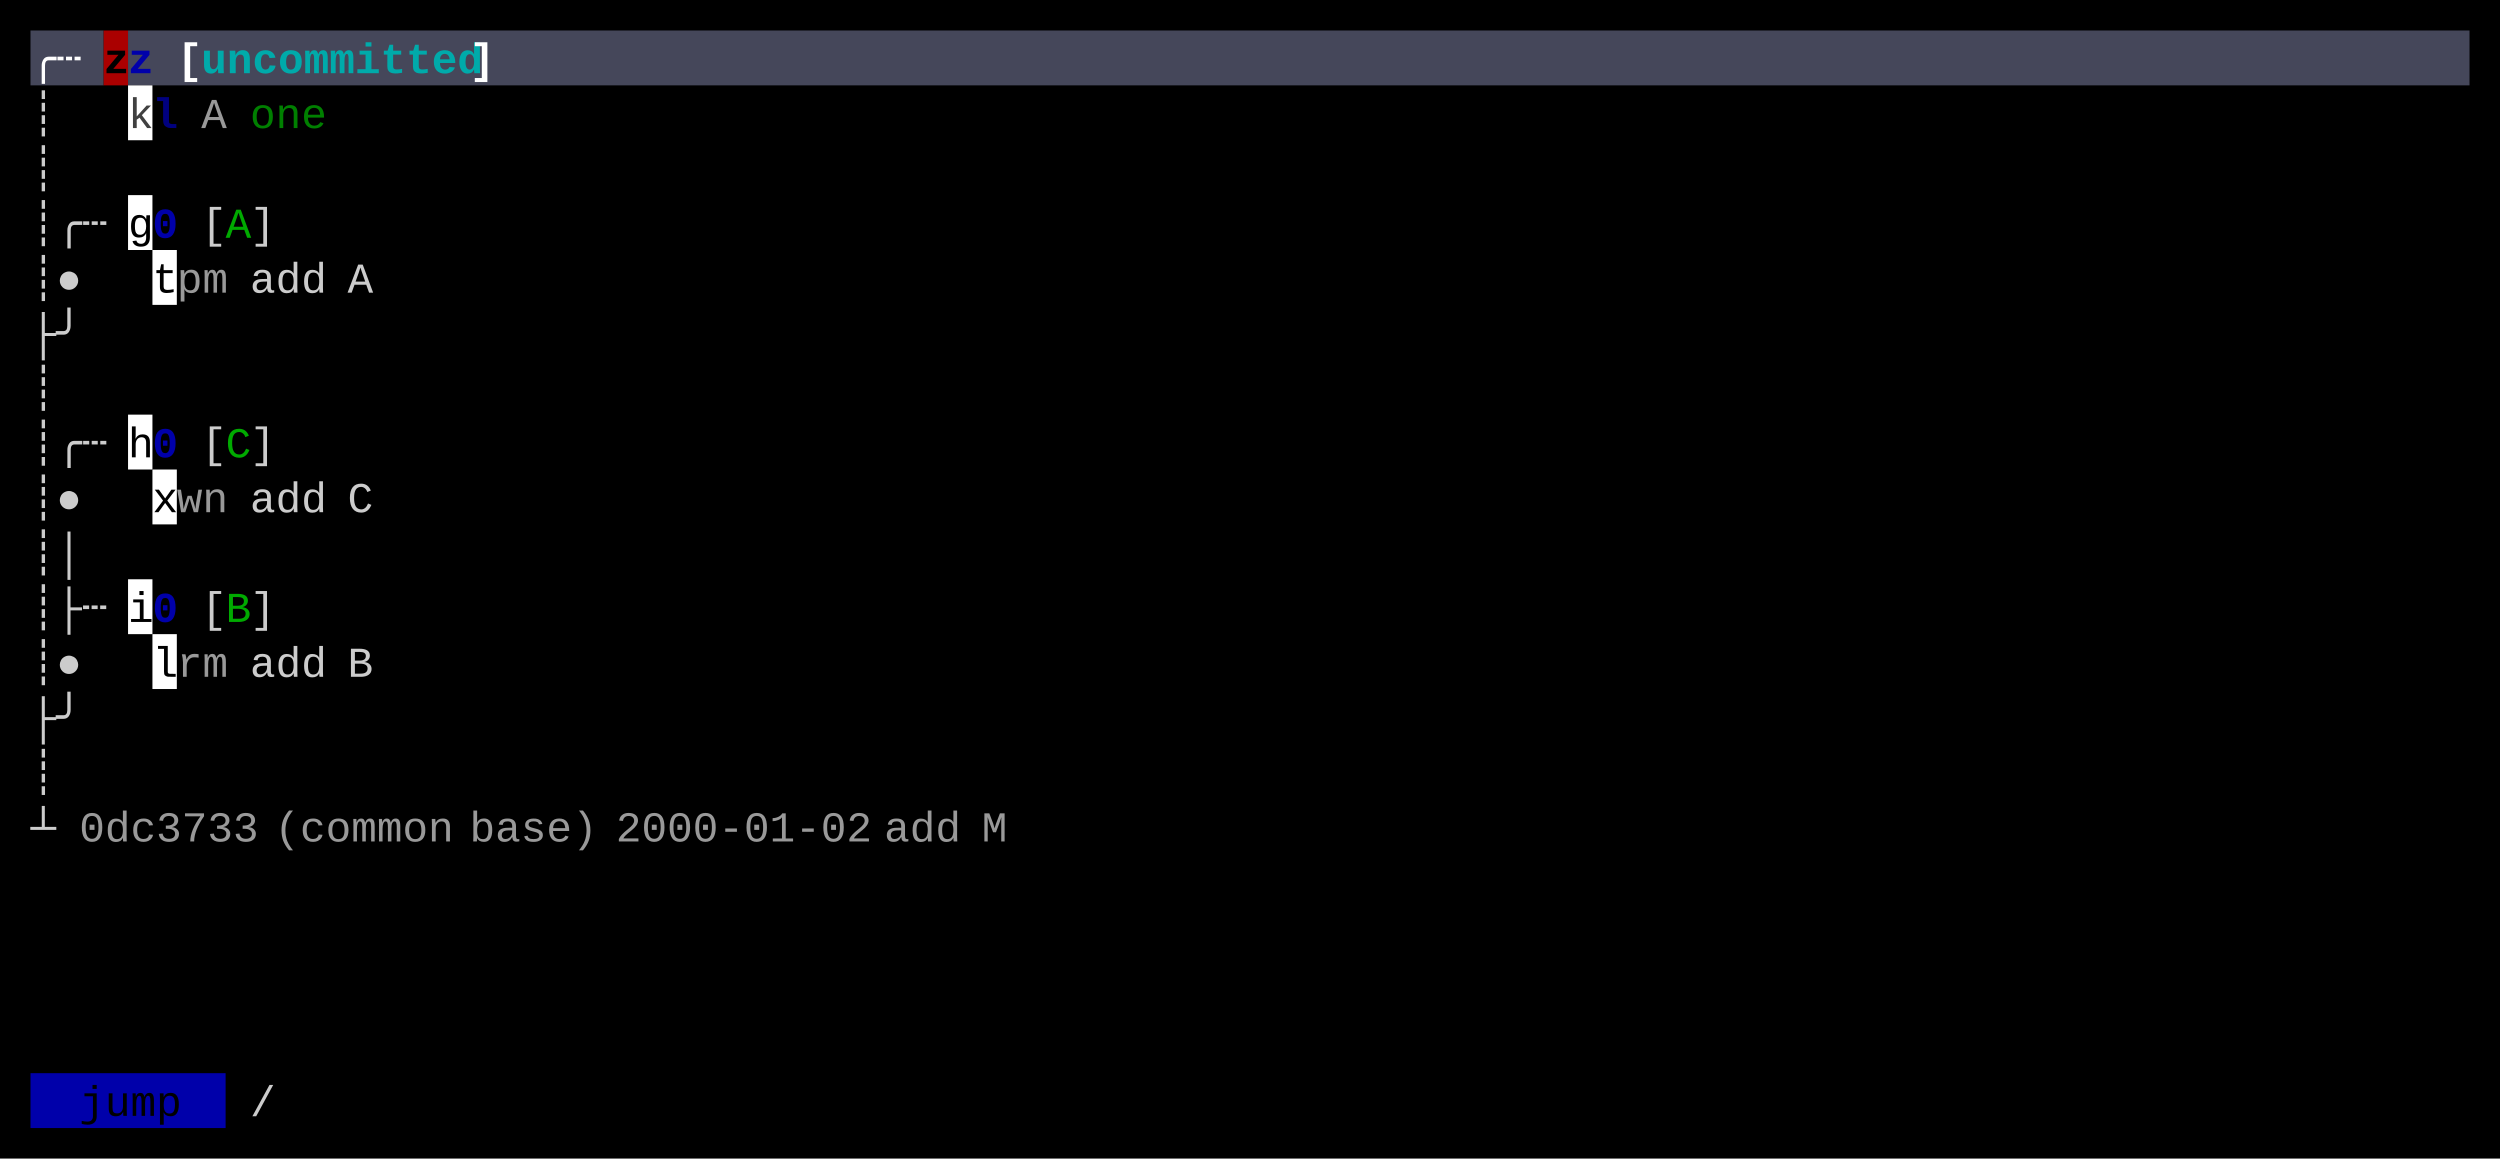
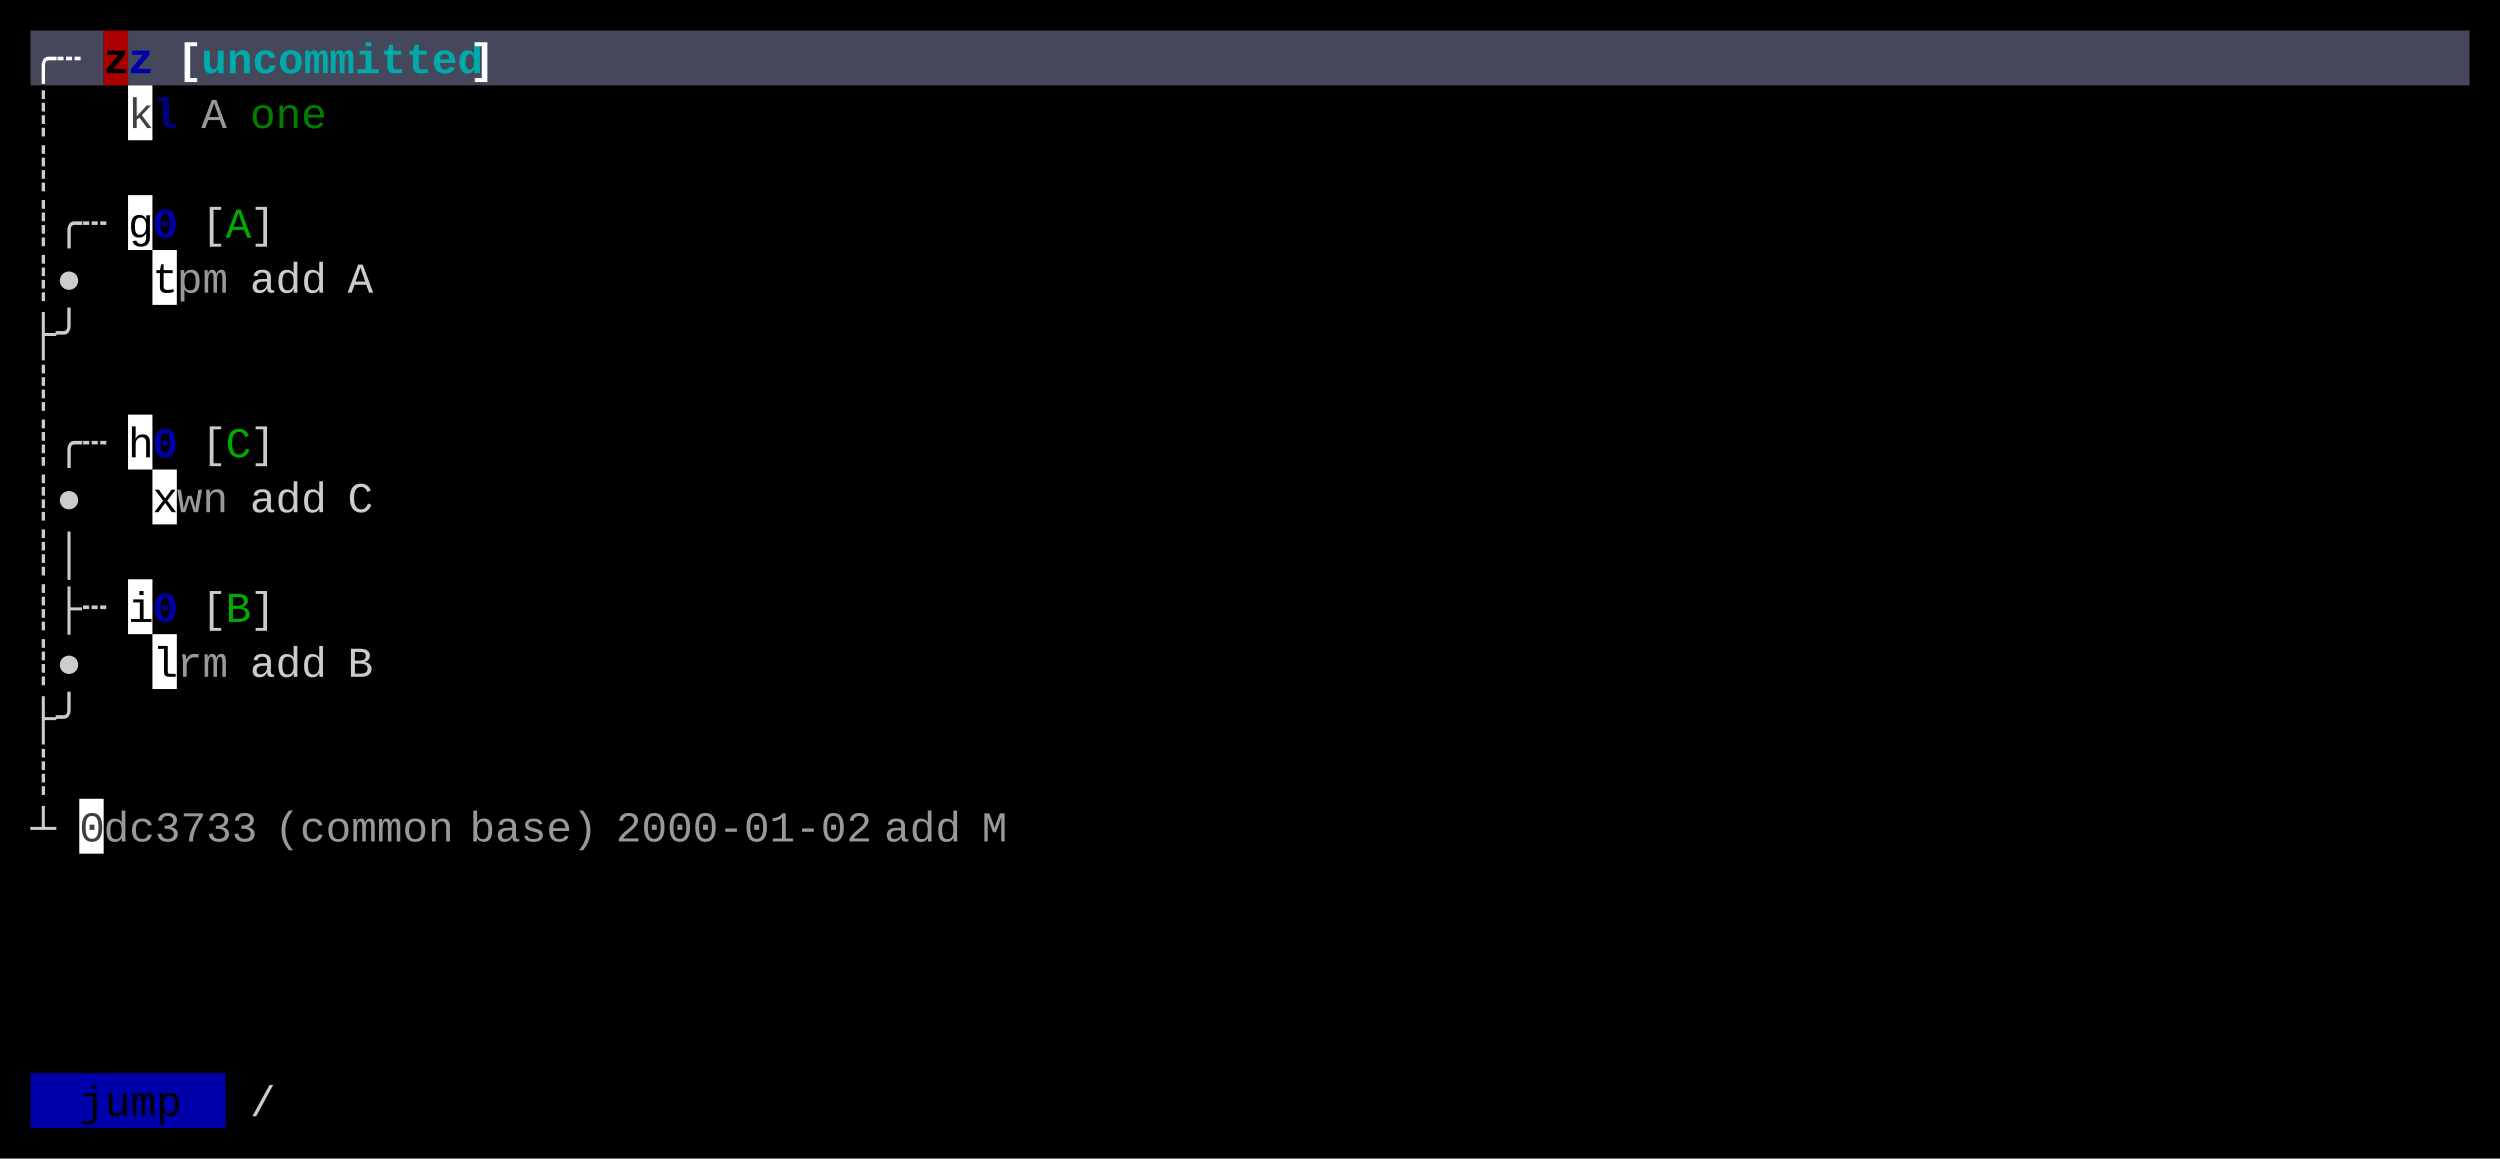
<svg xmlns="http://www.w3.org/2000/svg" width="820" height="380" viewBox="0 0 820 380">
  <rect x="0" y="0" width="820" height="380" fill="#000000" />
  <rect x="10" y="10" width="24" height="18" fill="#45475A" />
  <rect x="34" y="10" width="8" height="18" fill="#AA0000" />
  <rect x="42" y="10" width="768" height="18" fill="#45475A" />
  <rect x="42" y="28" width="8" height="18" fill="#FFFFFF" />
  <rect x="42" y="64" width="8" height="18" fill="#FFFFFF" />
  <rect x="50" y="82" width="8" height="18" fill="#FFFFFF" />
  <rect x="42" y="136" width="8" height="18" fill="#FFFFFF" />
  <rect x="50" y="154" width="8" height="18" fill="#FFFFFF" />
  <rect x="42" y="190" width="8" height="18" fill="#FFFFFF" />
  <rect x="50" y="208" width="8" height="18" fill="#FFFFFF" />
+   <rect x="26" y="262" width="8" height="18" fill="#FFFFFF" />
  <rect x="10" y="352" width="64" height="18" fill="#0000AA" />
  <g font-family="Menlo, Monaco, 'Courier New', monospace" font-size="14" xml:space="preserve">
    <text x="10 18" y="24" style="fill:#FFFFFF;font-weight:bold;">╭┄</text>
    <text x="34" y="24" style="fill:#000000;font-weight:bold;">z</text>
    <text x="42" y="24" style="fill:#0000AA;font-weight:bold;">z</text>
    <text x="58" y="24" style="fill:#FFFFFF;font-weight:bold;">[</text>
    <text x="66 74 82 90 98 106 114 122 130 138 146" y="24" style="fill:#00AAAA;font-weight:bold;">uncommitted</text>
    <text x="154" y="24" style="fill:#FFFFFF;font-weight:bold;">]</text>
    <text x="10" y="42" style="fill:#CCCCCC;">┊</text>
    <text x="42" y="42" style="fill:#000000;opacity:0.75;">k</text>
    <text x="50" y="42" style="fill:#0000AA;font-weight:bold;opacity:0.75;">l</text>
    <text x="66" y="42" style="fill:#CCCCCC;opacity:0.75;">A</text>
    <text x="82 90 98" y="42" style="fill:#00AA00;opacity:0.75;">one</text>
    <text x="10" y="60" style="fill:#CCCCCC;">┊</text>
    <text x="10 18 26" y="78" style="fill:#CCCCCC;">┊╭┄</text>
    <text x="42" y="78" style="fill:#000000;">g</text>
    <text x="50" y="78" style="fill:#0000AA;font-weight:bold;">0</text>
    <text x="66" y="78" style="fill:#CCCCCC;">[</text>
    <text x="74" y="78" style="fill:#00AA00;">A</text>
    <text x="82" y="78" style="fill:#CCCCCC;">]</text>
    <text x="10 18" y="96" style="fill:#CCCCCC;">┊●</text>
    <text x="50" y="96" style="fill:#000000;">t</text>
    <text x="58 66" y="96" style="fill:#CCCCCC;opacity:0.75;">pm</text>
    <text x="82 90 98" y="96" style="fill:#CCCCCC;">add</text>
    <text x="114" y="96" style="fill:#CCCCCC;">A</text>
    <text x="10 18" y="114" style="fill:#CCCCCC;">├╯</text>
    <text x="10" y="132" style="fill:#CCCCCC;">┊</text>
    <text x="10 18 26" y="150" style="fill:#CCCCCC;">┊╭┄</text>
    <text x="42" y="150" style="fill:#000000;">h</text>
    <text x="50" y="150" style="fill:#0000AA;font-weight:bold;">0</text>
    <text x="66" y="150" style="fill:#CCCCCC;">[</text>
    <text x="74" y="150" style="fill:#00AA00;">C</text>
    <text x="82" y="150" style="fill:#CCCCCC;">]</text>
    <text x="10 18" y="168" style="fill:#CCCCCC;">┊●</text>
    <text x="50" y="168" style="fill:#000000;">x</text>
    <text x="58 66" y="168" style="fill:#CCCCCC;opacity:0.75;">wn</text>
    <text x="82 90 98" y="168" style="fill:#CCCCCC;">add</text>
    <text x="114" y="168" style="fill:#CCCCCC;">C</text>
    <text x="10 18" y="186" style="fill:#CCCCCC;">┊│</text>
    <text x="10 18 26" y="204" style="fill:#CCCCCC;">┊├┄</text>
    <text x="42" y="204" style="fill:#000000;">i</text>
    <text x="50" y="204" style="fill:#0000AA;font-weight:bold;">0</text>
    <text x="66" y="204" style="fill:#CCCCCC;">[</text>
    <text x="74" y="204" style="fill:#00AA00;">B</text>
    <text x="82" y="204" style="fill:#CCCCCC;">]</text>
    <text x="10 18" y="222" style="fill:#CCCCCC;">┊●</text>
    <text x="50" y="222" style="fill:#000000;">l</text>
    <text x="58 66" y="222" style="fill:#CCCCCC;opacity:0.75;">rm</text>
    <text x="82 90 98" y="222" style="fill:#CCCCCC;">add</text>
    <text x="114" y="222" style="fill:#CCCCCC;">B</text>
    <text x="10 18" y="240" style="fill:#CCCCCC;">├╯</text>
    <text x="10" y="258" style="fill:#CCCCCC;">┊</text>
    <text x="10" y="276" style="fill:#CCCCCC;">┴</text>
-     <text x="26 34 42 50 58 66 74" y="276" style="fill:#CCCCCC;opacity:0.75;">0dc3733</text>
+     <text x="26" y="276" style="fill:#000000;opacity:0.75;">0</text>
+     <text x="34 42 50 58 66 74" y="276" style="fill:#CCCCCC;opacity:0.75;">dc3733</text>
    <text x="90 98 106 114 122 130 138" y="276" style="fill:#CCCCCC;opacity:0.75;">(common</text>
    <text x="154 162 170 178 186" y="276" style="fill:#CCCCCC;opacity:0.75;">base)</text>
    <text x="202 210 218 226 234 242 250 258 266 274" y="276" style="fill:#CCCCCC;opacity:0.75;">2000-01-02</text>
    <text x="290 298 306" y="276" style="fill:#CCCCCC;opacity:0.75;">add</text>
    <text x="322" y="276" style="fill:#CCCCCC;opacity:0.75;">M</text>
    <text x="26 34 42 50" y="366" style="fill:#000000;">jump</text>
    <text x="82" y="366" style="fill:#CCCCCC;">/</text>
  </g>
</svg>
